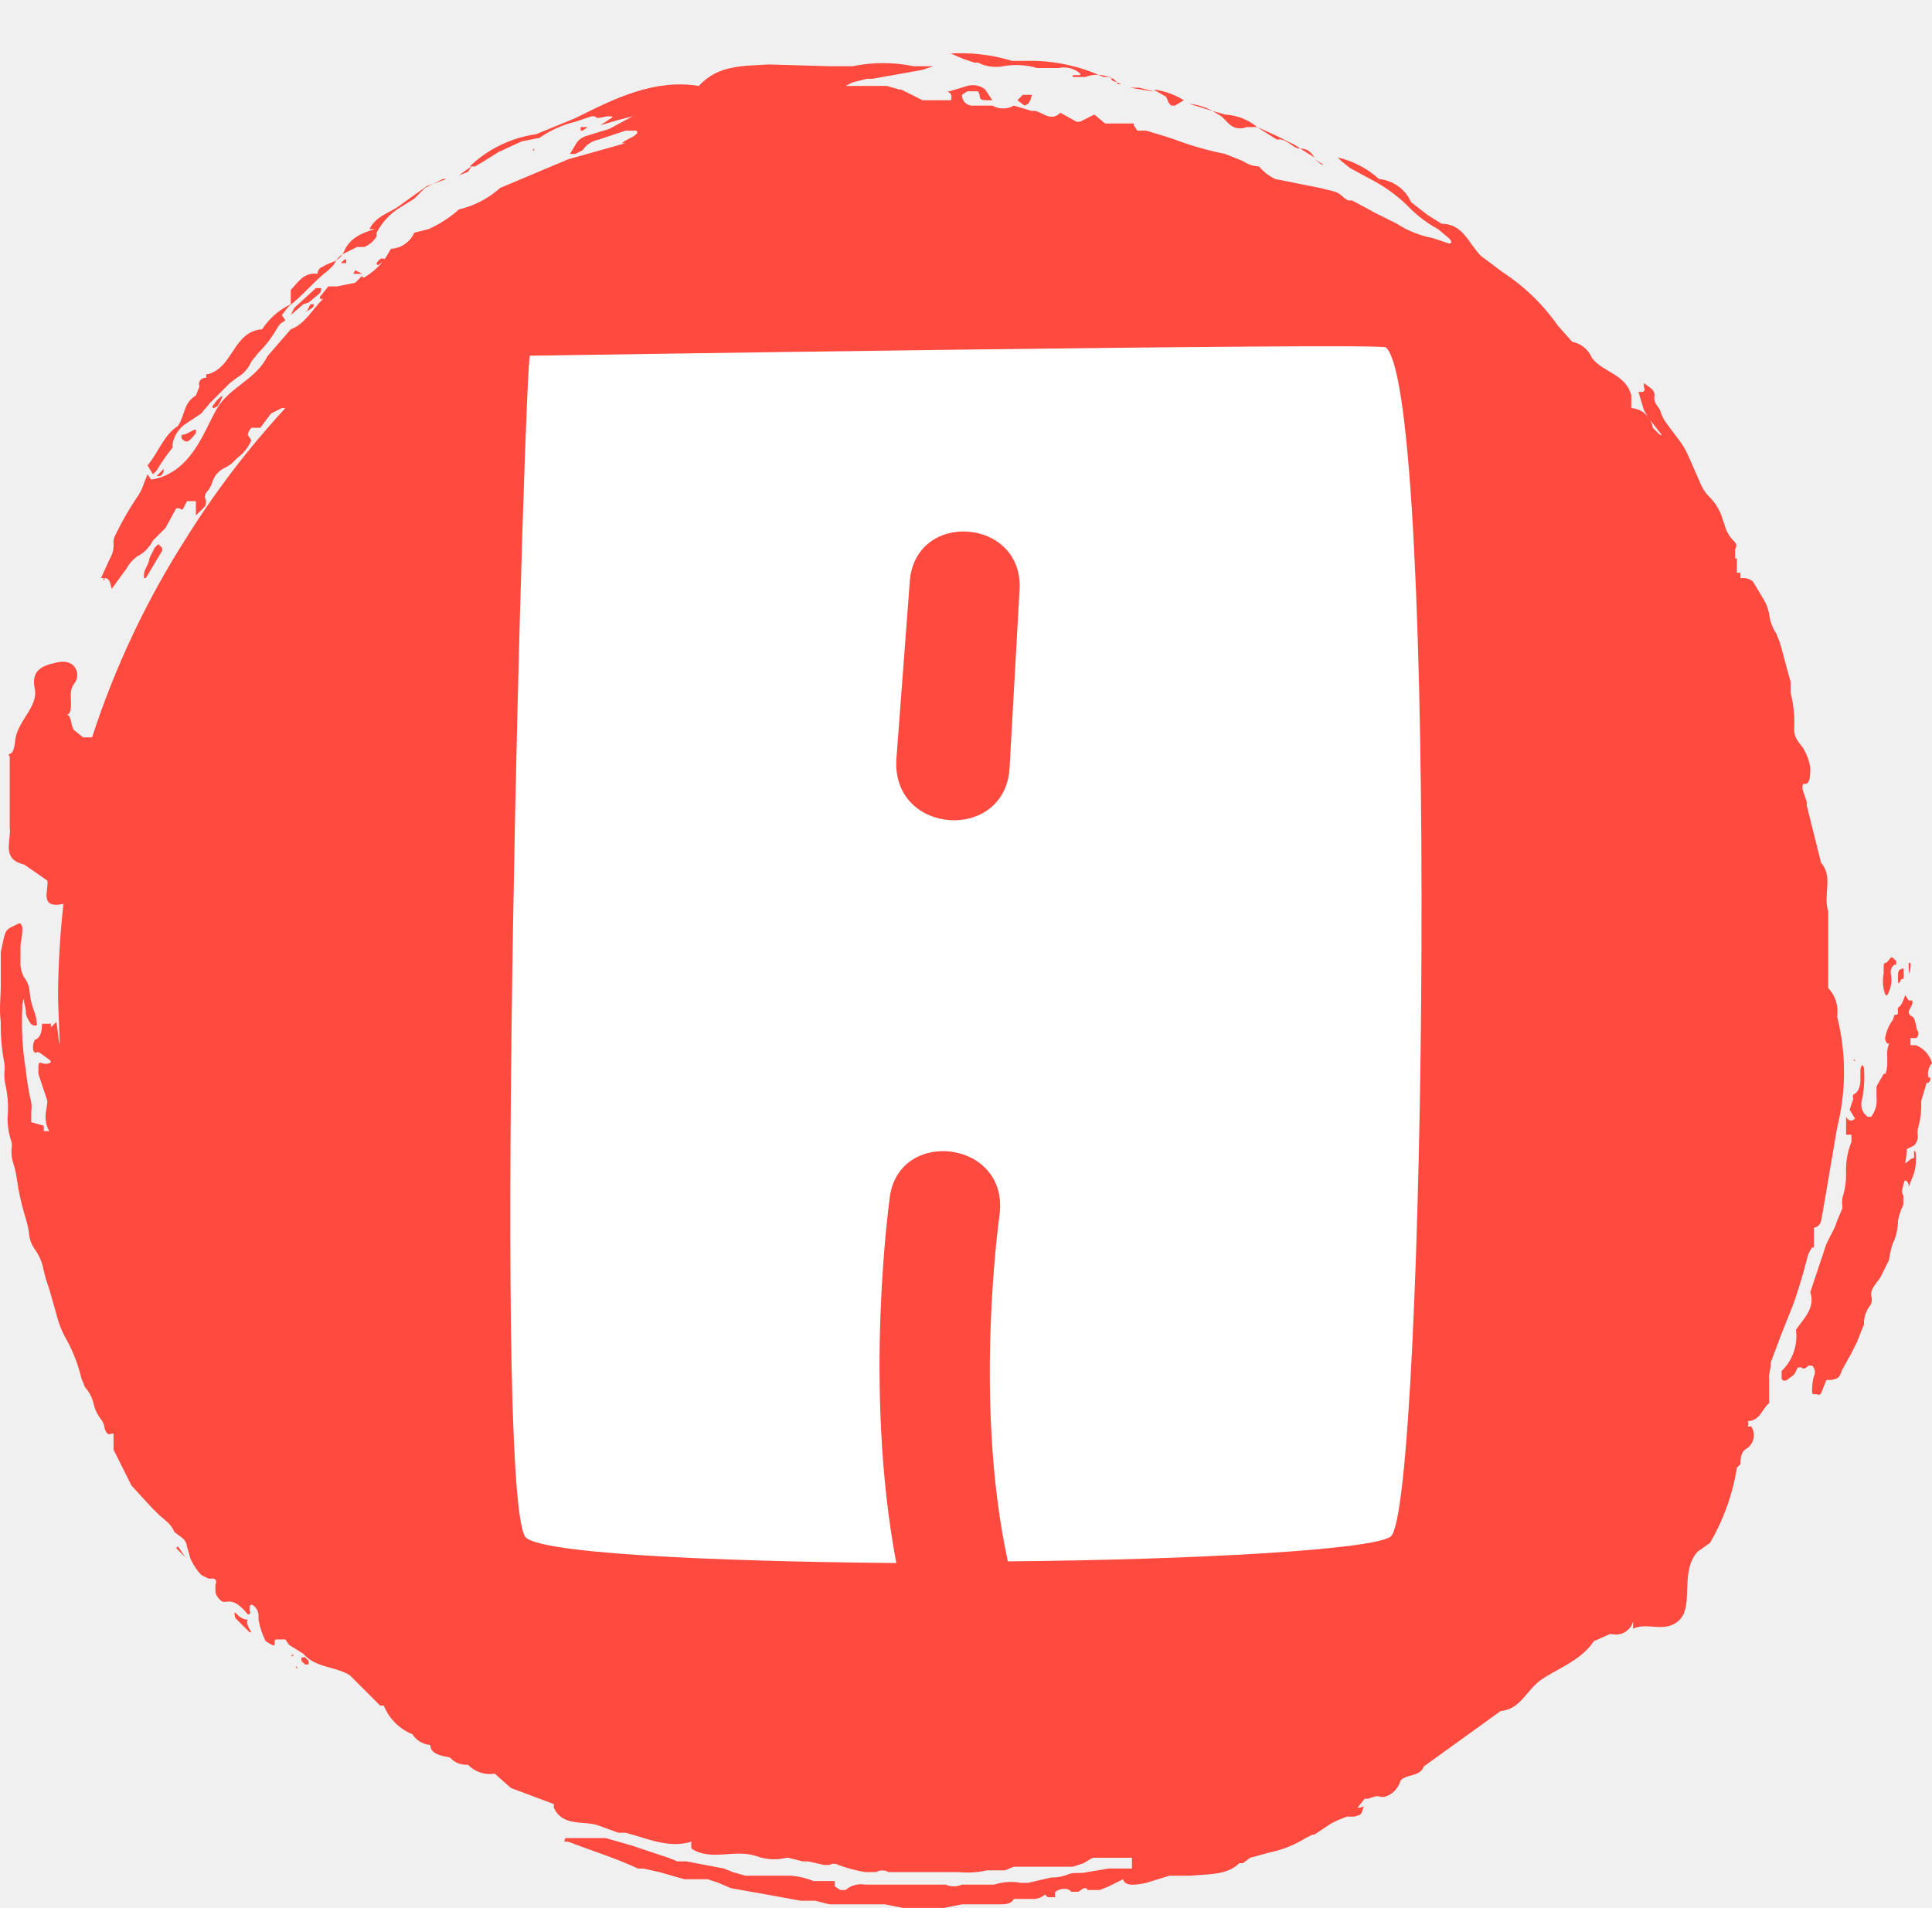
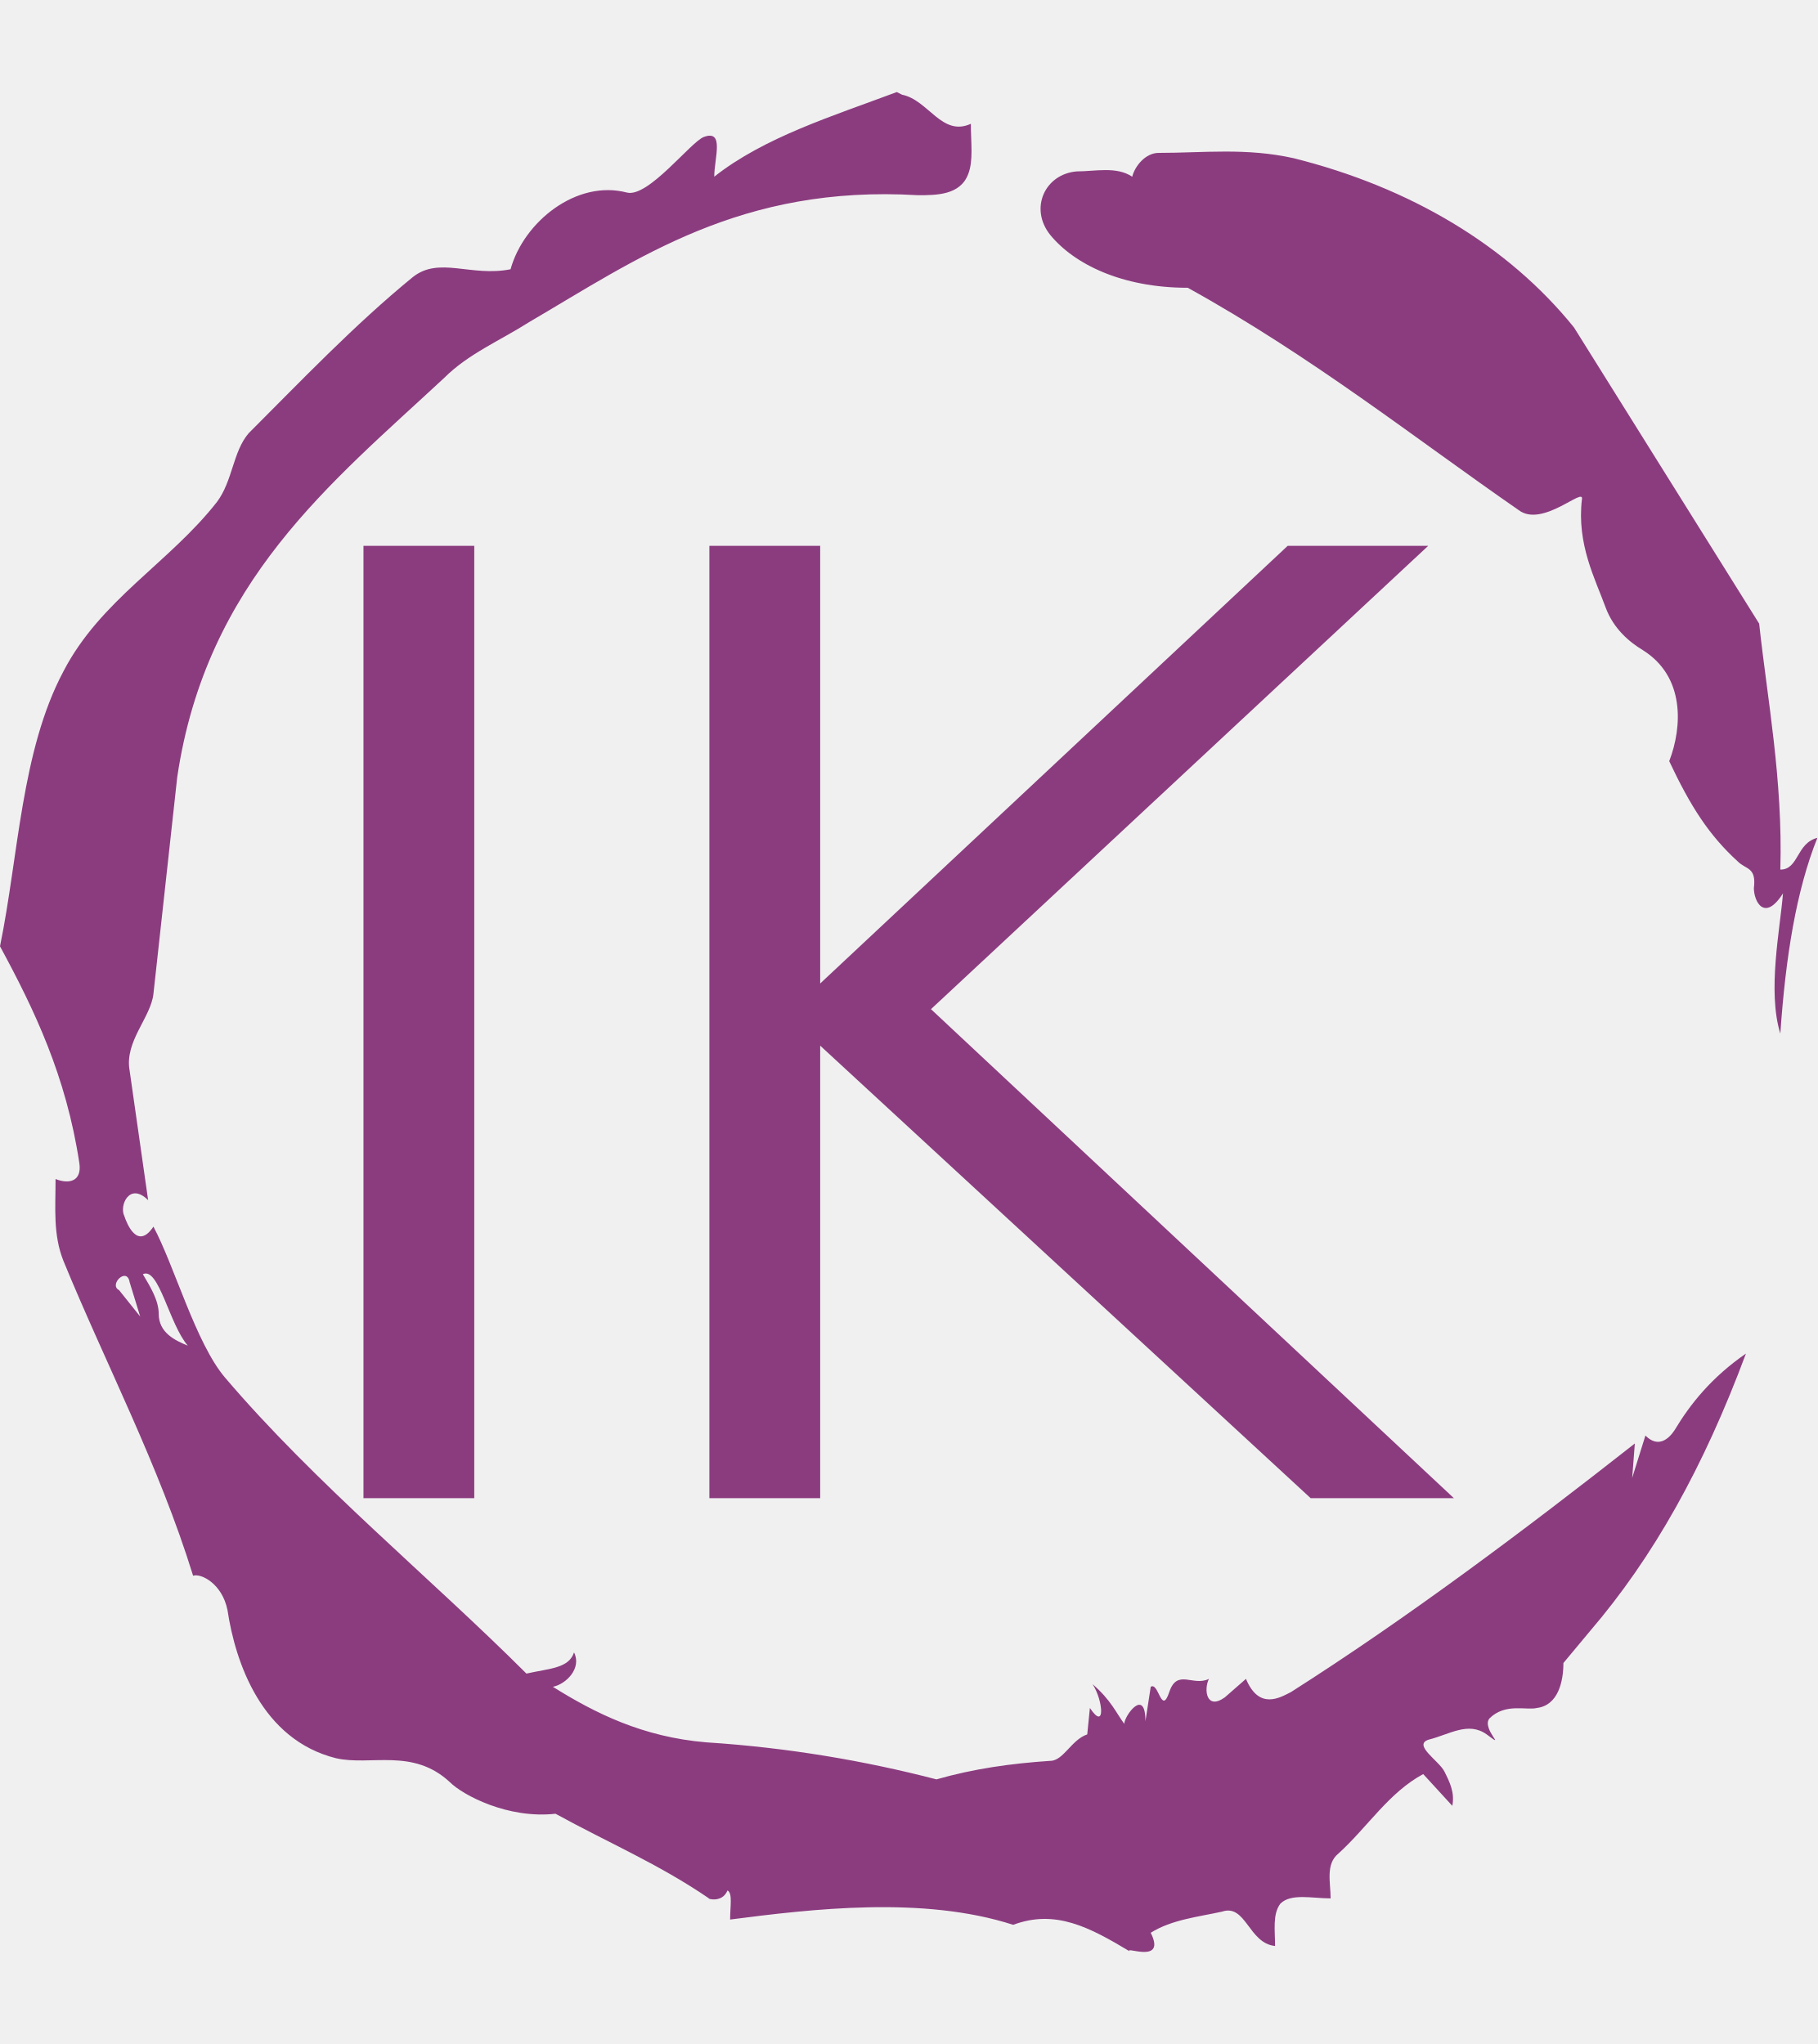
- <svg xmlns="http://www.w3.org/2000/svg" width="308.761" height="304.916" viewBox="0 0 106.008 104.687" class="css-1j8o68f" version="1.1" id="svg23">
-   <defs id="SvgjsDefs2684" />
-   <g id="SvgjsG2685" featurekey="rootContainer" transform="matrix(0.9820593,0,0,0.9820593,-0.05456052,0)" fill="#ff4a3f">
-     <g id="g17">
-       <path d="M19.8 15.3h.5l-.4-.2zm.5.1zm.8-.7c0 .1 0 .1.1.1l.4-.3c-.2-.1-.3-.1-.5.2zm.4-.2zm-4.1 2.3zm-.2.6l.3-.2c.1-.1.1-.2.1-.2h-.2l-.2.4c-.1-.1-.1 0 0 0zm2.2-2.9h-.1l-.2.2h.3zm-2.1 2.4l.6-.5c.1-.1.1-.2.1-.3h-.3l-1.2 1.1-.2.4.7-.6zm-1.1.8z" id="path3" />
-       <path d="M9.7 25v-.2a1.7 1.7 0 0 1 .7-1.1l.9-.6.5-.6.7-.7.4-.4.4-.3a1.9 1.9 0 0 0 .8-.9l.4-.5a5.9 5.9 0 0 0 1-1.3l.2-.3.3-.2-.2-.3.4-.5c.8-.6 1.4-1.4 2.2-2l.3-.3a1.4 1.4 0 0 1 .5-.6l.8-.4h.4a1.4 1.4 0 0 0 .7-.6V13a3.5 3.5 0 0 1 1.3-1.4l.8-.5.2-.2.4-.4 1-.5h.2l-1.1.4-1.4 1c-.6.5-1.4.6-1.8 1.4h.3c-.7.2-1.4.5-1.7 1.2s-.8.6-1.2.9a.4.4 0 0 0-.3.4c-.8-.1-1.1.5-1.5.9v.8a3.9 3.9 0 0 0-1.6 1.4c-1.6.1-1.6 2.1-3 2.5h-.1a.2.2 0 0 0 0 .2c-.3 0-.5.2-.4.5l-.2.5c-.7.4-.6 1.1-1 1.7-.8.5-1.1 1.5-1.7 2.2l.3.5.2-.2a11.6 11.6 0 0 1 .9-1.3zM53.9 3.3l.6.2h.2a2.2 2.2 0 0 0 1.4.2 4.1 4.1 0 0 1 1.9.1h1.2a1.4 1.4 0 0 1 1.2.3.1.1 0 0 1 0 .1H60a.1.1 0 0 0 0 .1h.7a1.8 1.8 0 0 1 1.3 0c.2 0 .1.1.2.2l.5.2h-.2c-.2-.4-.5-.4-.8-.4a9.7 9.7 0 0 0-4.3-.9h-.8A9.8 9.8 0 0 0 53 3h.2zm7.3 3.1zM50.3 4.7zm10.9 1.7h.2-.2zM19 14.7zm32.1-10zm17.6 2.2a.9.9 0 0 0 1 .2h.6a3.1 3.1 0 0 0-1.8-.7l-.7-.2.5.3zm-3.4-1.3c0 .1.1.2.2.3h.2l.5-.3a4.2 4.2 0 0 0-1.7-.6l.7.4zm7.4 2.7l.8.5c-.2-.3-.4-.5-.8-.5z" id="path5" />
-       <path d="M99 76.1l.6-1.6.6-1.5c.2-.5.6-1.8.8-2.6a1.7 1.7 0 0 1 .3-.7h.1v-1.1c.5-.1.4-.6.5-.9l.8-4.7a12.7 12.7 0 0 0 0-6.2 1.9 1.9 0 0 0-.5-1.6v-4.3c-.3-.9.3-1.9-.4-2.7L101 45a.4.4 0 0 0 0-.2l-.2-.6a.5.5 0 0 1 0-.4h.1c.3 0 .3-.5.3-.9a3 3 0 0 0-.4-1.1l-.3-.4a1.1 1.1 0 0 1-.2-.7 6.7 6.7 0 0 0-.2-2v-.6c-.2-.7-.4-1.5-.6-2.2l-.2-.5a2.5 2.5 0 0 1-.4-1.1 2.5 2.5 0 0 0-.3-.8l-.6-1a.8.8 0 0 0-.6-.2h-.1V32h-.2v-.8H97V31a.4.4 0 0 0 0-.1v-.2c.1-.2.1-.3-.1-.5a1.8 1.8 0 0 1-.4-.6l-.2-.6a2.9 2.9 0 0 0-.7-1.2 2.2 2.2 0 0 1-.5-.7l-.7-1.6a4.3 4.3 0 0 0-.6-1l-.6-.8a2.4 2.4 0 0 1-.4-.8l-.2-.3a.6.6 0 0 1-.1-.5.5.5 0 0 0-.2-.4l-.4-.3v.2c.1.2 0 .3-.1.3h-.2l.3 1 .3.5.7.9h-.1l-.2-.2-.2-.2a1.3 1.3 0 0 0-1.2-1.1v-.7c-.3-1.2-1.6-1.3-2.2-2.1a1.5 1.5 0 0 0-1.1-.9l-.8-.9a11.3 11.3 0 0 0-3.1-3l-.8-.6-.4-.3c-.7-.7-1-1.8-2.2-1.8l-.8-.5-.9-.7a2.2 2.2 0 0 0-1.8-1.3 5.1 5.1 0 0 0-2.3-1.2l.2.2.5.4 1.3.7a8.5 8.5 0 0 1 2.1 1.6 6.8 6.8 0 0 0 1.5 1.1l.6.5c.1.1.2.2.1.3H81l-.9-.3a5.6 5.6 0 0 1-2-.8l-1.2-.6-1.3-.7h-.2c-.3-.1-.4-.4-.8-.5l-.8-.2-2.5-.5a2.6 2.6 0 0 1-.9-.7 1.7 1.7 0 0 1-.9-.3l-1-.4a18.1 18.1 0 0 1-2.8-.8l-.6-.2-1-.3h-.5l-.2-.3v-.1h-1.6l-.6-.5-.4.2-.4.2h-.2l-.9-.5c-.6.6-1.1-.2-1.6-.1l-1-.3a1.2 1.2 0 0 1-1.2 0h-1.2a.6.6 0 0 1-.5-.6l.3-.2h.6a.7.7 0 0 1 .1.3c0 .2.2.2.5.2h.2l-.4-.6a1.1 1.1 0 0 0-1-.2l-1 .3H53c.3.2.2.3.2.5h-1.6l-.4-.2-.8-.4h-.1l-.7-.2h-2.3l.4-.2.8-.2h.3l1.7-.3 1.1-.2.6-.2h-1.1a8.4 8.4 0 0 0-3.4 0h-1.3L43 3.6c-1.4.1-2.8 0-3.9 1.2-2.5-.4-4.7.7-6.9 1.8l-2.2.9a6.7 6.7 0 0 0-3.7 1.8h.3l.5-.3.8-.5 1.3-.6 1-.2a6 6 0 0 1 2-.9l.9-.3h.2c.1.2.5 0 .7 0h.2c.1 0 .1.1 0 .1l-.6.4 1-.3.8-.2-1.3.7-1.3.4a1 1 0 0 0-.6.5l-.3.5h.3l.4-.2a1.4 1.4 0 0 1 .9-.6l1.5-.5h.5a.1.1 0 0 1 .1.2c-.2.2-.6.3-.8.5h.2l-3.2.9-3.8 1.6a5.2 5.2 0 0 1-2.3 1.2 6.6 6.6 0 0 1-1.7 1.1l-.8.2a1.5 1.5 0 0 1-1.3.9l-.3.5a3.7 3.7 0 0 1-1.2 1.1h-.1v-.1l-.2.2-.2.2-1 .2h-.5l-.4.5c-.1.1-.1.2 0 .2h.1c-.6.6-1 1.4-1.8 1.7L15 19.9c-.6 1.2-1.8 1.6-2.6 2.6s-1.4 3.9-3.9 4.3l-.2-.3-.2.5a2.7 2.7 0 0 1-.4.8 16.9 16.9 0 0 0-1.2 2.1.8.8 0 0 0-.1.5 1.4 1.4 0 0 1-.2.8l-.5 1.1h.2c.3 0 .3.3.4.6l.8-1.1a2.2 2.2 0 0 1 .6-.7 2 2 0 0 0 .9-.9l.3-.3.4-.4.6-1.1h.2c.1.1.1.1.2 0l.2-.4h.5v.8l.5-.5a.5.5 0 0 0 0-.5.4.4 0 0 1 .1-.3 1.5 1.5 0 0 0 .3-.5 1.3 1.3 0 0 1 .8-.9l.3-.2.3-.3a2.4 2.4 0 0 0 .8-1l-.2-.3c0-.1.1-.3.2-.4h.5l.6-.8.6-.3h.2a48.8 48.8 0 0 0-5.5 7.2h-.1.1a48.4 48.4 0 0 0-5.3 11.2h-.5l-.5-.4c-.2-.2-.1-.7-.4-.9h.1c.3-.5-.1-1.2.3-1.7s.1-1.4-.9-1.2-1.5.5-1.3 1.5-1 1.8-1.1 2.9-.5.5-.3.9v3.9c.1.8-.5 1.8.8 2.1l1.3.9c.1.5-.5 1.6.9 1.3a49.2 49.2 0 0 0-.3 5c0 1.1.1 2.2.1 3.3v-.4c-.1-.4-.1-.8-.2-1.3l-.3.3v-.2h-.5c0 .5-.1.8-.4.9a.9.9 0 0 0-.1.5c0 .1.1.3.2.2s.4.2.7.4-.2.3-.4.2-.2.1-.2.3v.3l.5 1.5c0 .3-.1.6-.1.9a1.7 1.7 0 0 0 .2.8h-.3v-.3l-.7-.2v-.6a1.5 1.5 0 0 0 0-.5 14.6 14.6 0 0 1-.3-1.8 16.6 16.6 0 0 1-.2-3.5.9.9 0 0 1 .1-.5v.2a2.9 2.9 0 0 1 .1.5.8.8 0 0 0 .1.4c.1.2.2.4.4.4s.1-.1.1-.2a2.1 2.1 0 0 0-.1-.5 4.2 4.2 0 0 1-.3-1.3 1.5 1.5 0 0 0-.3-.7 1.6 1.6 0 0 1-.2-.9v-.8c0-.3.1-.6.1-.9a.5.5 0 0 0-.1-.4h-.1c-.8.4-.7.2-1 1.6V55c0 .7-.1 1.4 0 2.1a10.8 10.8 0 0 0 .2 2.3 1.8 1.8 0 0 1 0 .5 3.1 3.1 0 0 0 .1.9 5.9 5.9 0 0 1 .1 1.3 3.9 3.9 0 0 0 .2 1.7 1.2 1.2 0 0 1 0 .4 2.1 2.1 0 0 0 .1.8 4.9 4.9 0 0 1 .2.9 14 14 0 0 0 .5 2.2 5 5 0 0 1 .2 1 1.7 1.7 0 0 0 .3.7 2.9 2.9 0 0 1 .5 1.2 8.5 8.5 0 0 0 .3 1l.4 1.4a5.4 5.4 0 0 0 .6 1.5 8.5 8.5 0 0 1 .8 2.1l.2.5a2.1 2.1 0 0 1 .5 1 2.1 2.1 0 0 0 .4.8 1 1 0 0 1 .2.5c.1.3.2.4.4.3h.1v.9l.5 1 .5 1 1.1 1.2.4.4c.3.3.7.5.9 1l.4.3a.7.7 0 0 1 .3.5l.2.7a3.3 3.3 0 0 0 .6.9l.4.2h.3a.2.2 0 0 1 .1.3 2.5 2.5 0 0 0 0 .5.9.9 0 0 0 .4.5h.2c.4-.1.8.2 1.2.7h.1c0-.1.1-.1 0-.2v-.2c0-.1.1-.2.2-.1a.7.7 0 0 1 .3.6v.2a4.3 4.3 0 0 0 .4 1.2c.5.3.5.3.5.1s0-.2.2-.2h.4l.2.3.8.5c.7.8 1.8.7 2.6 1.2l1.7 1.7h.2a2.9 2.9 0 0 0 1.6 1.6 1.3 1.3 0 0 0 1 .6c0 .5.6.6 1.1.7a1.2 1.2 0 0 0 .8.4h.2a1.7 1.7 0 0 0 1.5.5l.9.8 2.4.9v.2c.5 1.1 1.7.7 2.5 1l1.1.4h.4c1.2.3 2.4.9 3.7.5a.7.7 0 0 0 0 .4c1.1.7 2.4 0 3.6.4a2.9 2.9 0 0 0 1.7.1h.1l.8.2h.3l.9.2h.3a.5.5 0 0 1 .5 0 7.9 7.9 0 0 0 1.5.4h.6a.7.7 0 0 1 .7 0h3.9a5 5 0 0 0 1.6-.1h1l.5-.2H60l.6-.2.5-.3h2.2v.6H62l-1.2.2c-.4.1-.7 0-1 .1a2.4 2.4 0 0 1-1 .2l-1.3.3h-.4a3.1 3.1 0 0 0-1.5.1h-1.8a1.1 1.1 0 0 1-.9 0h-4.5a1.3 1.3 0 0 0-1.1.3H47l-.3-.2v-.3h-1.2a4.1 4.1 0 0 0-1.3-.3h-2.5l-.7-.2-.5-.2-2.1-.4h-.5l-.5-.2-2.1-.7-1.4-.4h-2.2c-.1 0-.1.1-.1.2h.2c1.3.5 2.6.9 3.9 1.5h.3l.9.2 1.4.4h1.3l.6.2.7.3 1.7.3 1.1.2 1.1.2h.8l.8.2h3.1l1 .2h2.3l1-.2H56c.4 0 .6-.1.7-.3h1a1 1 0 0 0 .8-.3c-.1.1 0 .1.1.2h.4v-.2c0-.1 0-.1.2-.2s.6-.1.7.1h.4l.3-.2c.2 0 .2 0 .2.1h.7l.5-.2.8-.4c.1.3.4.4 1.3.2l1.3-.4h1.2c.9-.1 2 0 2.7-.7h.2l.4-.3 1.1-.3a6.1 6.1 0 0 0 2-.8l.4-.2h.1l.9-.6.4-.2.5-.2h.4c.4-.1.4-.1.5-.4s0-.1-.2-.1h-.1l.4-.5h.2c.3-.1.5-.2.7-.1h.2a1.3 1.3 0 0 0 .9-.9c.3-.4 1.1-.2 1.3-.8l4.3-3.1c1.1-.1 1.4-1.1 2.2-1.7s2.3-1.1 3-2.2l.9-.4h.1a1 1 0 0 0 1.2-.7v.4c.8-.4 1.8.3 2.6-.5s0-2.7 1-3.8l.7-.5a12.1 12.1 0 0 0 1.5-4.2l.2-.2c0-.3 0-.7.4-.9a.9.9 0 0 0 .2-1.2h-.2a.3.3 0 0 0 0-.3c.7 0 .8-.7 1.2-1V77a.5.5 0 0 1 0-.2 3.8 3.8 0 0 0 .1-.7zM5.9 32.2z" id="path7" />
-       <path d="M26.4 9.3l-.3.2-.4.3.5-.2zm6.1-2h.1l.3-.2h-.4zm-2.6 1l-.1.1h.1v-.1zm-1.5 1.4zm1.3-.2zm-6.3 3.1zM9.2 26.2l-.4.4H9a.4.4 0 0 0 .2-.4zm3-3.5a2.1 2.1 0 0 0 .3-.6 1.5 1.5 0 0 0-.5.5c-.1.1-.1.2 0 .2zM11 24.2V24c-.2 0-.5.3-.8.3v.2c.3.3.4.2.8-.3zm3 66.2zM73.9 9.2h.1l-.5-.3zm-2.5-1.4c.5-.1.8.4 1.2.5h.1l-.3-.2-1-.5-1.1-.5.3.2zM52.8 3.1zm11.7 2h-.1l-1.2-.2h.5zm2 .7l1.3.4a3.3 3.3 0 0 0-1.3-.4zm-9 0a1 1 0 0 0 .2-.5h-.5l-.3.3.4.3zm9 1.6zM49.9 4.2zm2.9.7zM48.5 4zm13.8 2.1a.5.5 0 0 0 0 .1zm44.8 52.3h-.3V58h.3c.1 0 .2-.3.1-.4s-.1-.7-.3-.8a.3.3 0 0 1-.2-.3l.2-.4a.4.4 0 0 0 0-.2h-.2l-.2-.3c-.1.3-.2.6-.4.7a.5.5 0 0 0 0 .2c0 .1 0 .2-.1.2h-.1a1.1 1.1 0 0 1-.1.3 2.3 2.3 0 0 0-.4.9.4.4 0 0 0 .1.4h.1a1.7 1.7 0 0 0-.1.8v.4a1.8 1.8 0 0 1-.1.5h-.1l-.4.7v.6a1.5 1.5 0 0 1-.3 1.1h-.2l-.2-.2a.9.9 0 0 1-.1-.8 6.5 6.5 0 0 0 .1-1.7c0-.1-.1-.2-.1-.2a.5.5 0 0 0-.1.3v.6c0 .2-.1.6-.3.7s-.1.2-.1.3l-.2.6.3.5c-.2.2-.4.1-.5-.1v1h.3v.4a4.2 4.2 0 0 0-.3 1.4 3.3 3.3 0 0 0 0 .4 4 4 0 0 1-.2 1.3 2 2 0 0 0 0 .6l-.3.7a3.2 3.2 0 0 1-.3.7l-.3.6-.9 2.7c.3.9-.4 1.5-.8 2.1a2.7 2.7 0 0 1-.8 2.3v.4c0 .1.1.2.3.1l.4-.3.2-.4h.2c.1.1.2.1.4-.1h.2a.5.5 0 0 1 .1.6 2.9 2.9 0 0 0-.1.8c0 .1 0 .2.1.2h.2c.1.1.2 0 .3-.3l.2-.5h.3c.4-.1.4-.1.6-.6l.5-.9.3-.6.4-1a1.6 1.6 0 0 1 .3-1 .6.6 0 0 0 .1-.6c0-.2 0-.3.2-.6l.3-.4.5-1a4.7 4.7 0 0 1 .2-.9 3 3 0 0 0 .3-1.3 3.8 3.8 0 0 1 .3-.9v-.5c-.1-.2-.1-.2 0-.6s.1-.2.2-.2a.4.4 0 0 1 .1.3l.2-.5a2.3 2.3 0 0 0 .2-.9v-.3c0-.1 0-.3-.1-.3v.4c-.2 0-.3.2-.5.3a6.4 6.4 0 0 0 .1-.8l.4-.2a.7.7 0 0 0 .2-.6 1.4 1.4 0 0 1 0-.3 4.8 4.8 0 0 0 .2-1.4v-.2l.3-1h.1a.3.3 0 0 0 .1-.3h-.1a.9.9 0 0 1 .2-.8 1.5 1.5 0 0 0-.9-1zm-1.2 7.8zm-.2-9.9zm0 0zM9.1 30.8a.3.3 0 0 0 0-.2l-.2-.2-.2.2-.3.6c0 .3-.3.6-.3.9v.2h.1zm96.3 24.8h.1a1.7 1.7 0 0 0 .2-1.2.5.5 0 0 1 .2-.5h.1v-.2l-.2-.2h-.1c-.1.1-.2.3-.3.3s-.1.1-.1.3v.3a2.2 2.2 0 0 0 .1 1.2zM13.2 90.1c-.1 0 0 .2 0 .3l.8.8h.1c-.2-.3-.3-.6-.2-.7a.9.9 0 0 1-.5-.2zm.8.3zm92.3-35.7h.1a2 2 0 0 0 0-.6c-.3.1-.3.1-.3.6s.1.1.2 0z" id="path9" />
-       <path d="M106.7 62a.6.6 0 0 0 .1-.5c0-.1-.1-.2-.1-.1h-.2v.2c0 .4.1.5.2.4zm.1-8.2h-.1v.6a1 1 0 0 0 .1-.6zM17.1 92.6h-.2v.2l.2.2h.2v-.2zm86.6-33.3c0-.1 0-.1-.1-.1zM9.9 86.5l.5.5-.4-.6z" id="path11" />
-       <circle cx="10.5" cy="87.1" transform="rotate(-24.8 10.4 87.159)" id="circle13" />
-       <path d="M9.7 30.1h-.1v.2-.2h.1zm83.2-6.6l-.2-.3h-.1zm-14.7 77.1zM5.9 32.2zm-.1.2a.3.3 0 0 0 .1-.2v.2zm1.9-4.9zM61.5 2.4zm42.8 58.2v.1-.1zM16.4 92.5h-.1c.1.1.2 0 .1-.1zm.2.7h.1l-.1-.1v.1zm73.9-71.3zm15.2 34.4zM14.6 91.7zm92.1-37zm-.8 11.4zM34.6 0z" id="path15" />
-     </g>
-   </g>
-   <g id="SvgjsG2686" featurekey="nameFeature-0" transform="matrix(2.284354,0,0,2.284354,27.98006,-5.60952)" fill="#ffffff">
-     <path d="M9.6 16.48 l-0.32 4.24 c-0.08 1.8 2.6 1.96 2.72 0.2 l0.24 -4.28 c0.12 -1.76 -2.56 -1.96 -2.64 -0.16 z M0.48 11 l0 0 c0.04 0 20.48 -0.32 20.56 -0.2 c1.28 1.12 0.96 27.8 0.12 28.56 c-0.4 0.32 -4.64 0.56 -9.2 0.6 c-0.84 -3.84 -0.2 -8.32 -0.2 -8.32 c0.24 -1.8 -2.44 -2.12 -2.64 -0.4 c0 0.04 -0.64 4.52 0.16 8.76 c-4.56 -0.04 -8.68 -0.24 -8.92 -0.64 c-0.8 -1.44 0 -28.28 0.12 -28.36 z" id="path20" />
+ <svg xmlns="http://www.w3.org/2000/svg" version="1.1" width="1000" height="1125" viewBox="0 0 1000 1125">
+   <g transform="matrix(1,0,0,1,1.7053025658242404e-13,0)">
+     <svg viewBox="0 0 320 360" data-background-color="#ffffff" preserveAspectRatio="xMidYMid meet" height="1125" width="1000">
+       <g id="tight-bounds" transform="matrix(1,0,0,1,0,0)">
+         <svg viewBox="0 0 320 360" height="360" width="320">
+           <g>
+             <svg />
+           </g>
+           <g>
+             <svg viewBox="0 0 320 360" height="360" width="320">
+               <g>
+                 <path d="M20.961 227.22l3.726 4.658-1.863-6.056c-0.466-2.795-3.726 0.466-1.863 1.398M25.153 224.425c1.397 2.329 2.795 4.658 2.795 6.987 0 3.261 2.795 4.658 5.123 5.589-3.261-3.726-5.124-13.974-7.918-12.576M204.017 26.929c7.918 0 15.371-0.932 23.756 0.931 20.495 5.124 37.729 15.371 49.374 29.811l32.606 52.169c1.397 13.042 4.192 27.482 3.726 43.319 3.261 0 2.795-4.658 6.521-5.59-3.726 9.316-5.59 20.961-6.521 34.469-2.329-7.453 0-18.632 0.466-24.687-3.261 5.124-5.124 1.397-5.124-0.932 0.466-3.726-1.397-3.261-2.795-4.658-5.124-4.658-8.384-9.782-12.11-17.7 2.329-6.055 2.795-14.905-4.658-19.563-2.329-1.397-5.124-3.726-6.521-7.453-1.863-5.124-5.124-11.179-4.193-19.097 0.466-2.329-6.987 5.124-11.179 1.863-18.166-12.576-36.332-27.016-58.224-39.127-11.645 0-20.029-4.192-24.221-9.316-3.726-4.658-0.932-10.713 4.658-11.179 3.261 0 6.987-0.932 9.782 0.932 0.466-1.863 2.329-4.192 4.657-4.192M157.904 16.215l0.932 0.466c4.658 0.932 6.987 7.453 12.11 5.124 0 3.261 0.466 6.521-0.466 8.85-1.397 3.726-5.59 3.726-8.85 3.726-31.208-1.863-49.374 11.179-68.471 22.358-5.124 3.261-10.713 5.59-14.906 9.782-20.029 18.632-41.921 35.866-47.045 70.335l-4.192 38.195c-0.466 4.192-5.124 8.384-4.192 13.508l3.26 22.824c-3.261-3.261-5.124 0.932-4.192 2.795 0.466 1.397 2.329 6.055 5.124 1.863 3.726 6.987 7.453 20.495 12.576 26.55 15.837 18.632 36.332 35.4 53.101 52.169 4.192-0.932 7.453-0.932 8.384-3.727 1.397 2.795-1.397 5.59-3.726 6.056 7.453 4.658 15.837 8.85 27.016 9.781 14.44 0.932 27.948 3.261 40.524 6.522 6.521-1.863 13.042-2.795 20.029-3.261 2.329 0 3.726-3.726 6.521-4.658l0.466-4.658c2.795 4.192 2.329-1.397 0.466-4.192 3.261 2.795 4.192 5.124 5.589 6.987 0-1.397 3.726-6.521 3.727-0.466l0.931-6.055c1.397-0.932 1.863 5.124 3.261 0.931 1.397-4.192 4.192-0.932 6.987-2.329-0.932 1.863-0.466 5.59 2.794 3.261l3.727-3.261c2.329 5.59 6.055 3.261 7.918 2.329 20.495-13.042 40.99-28.413 60.553-43.784l-0.466 6.055 2.329-7.453c2.329 2.329 4.192 0.466 5.124-0.931 2.795-4.658 6.521-9.316 12.577-13.508-7.453 20.029-16.303 35.866-27.482 48.908l-4.658 5.59c0 3.261-0.932 7.453-4.658 7.918-1.863 0.466-5.59-0.932-8.384 1.863-1.397 1.863 3.261 5.59-0.466 2.795-3.261-2.329-6.521 0-10.248 0.932-2.795 0.932 1.863 3.726 2.795 5.589 0.932 1.863 1.863 3.726 1.398 6.056l-5.124-5.59c-6.055 3.261-9.782 9.316-14.906 13.974-2.329 1.863-1.397 5.124-1.397 7.918-3.261 0-6.987-0.932-8.85 0.932-1.397 1.863-0.932 4.658-0.932 7.453-4.658-0.466-5.124-7.453-9.315-6.056-4.192 0.932-8.85 1.397-12.577 3.727 2.795 5.59-4.658 2.329-3.726 3.26-6.987-4.192-13.042-7.453-20.495-4.658-15.837-5.124-35.4-2.795-49.84-0.931 0-2.329 0.466-4.658-0.466-5.124-0.932 2.329-3.726 1.397-3.26 1.397-8.85-6.055-17.7-9.782-27.016-14.905-8.384 0.932-16.303-3.261-18.632-5.59-6.521-6.055-13.974-2.795-20.029-4.192-13.042-3.261-17.7-16.769-19.098-26.084-0.932-4.658-4.658-6.521-6.055-6.056-6.055-19.563-15.371-37.263-22.824-55.429-1.863-4.658-1.397-9.316-1.397-14.44 2.329 0.932 4.658 0.466 4.192-2.794-2.329-15.371-7.918-27.016-13.974-38.195 3.261-15.837 3.726-34.469 11.179-48.443 6.521-12.576 18.632-19.098 27.016-29.811 2.795-3.726 2.795-8.85 5.59-12.11 9.316-9.316 18.632-19.098 28.879-27.482 4.658-3.726 10.247 0 17.234-1.397 2.329-8.384 11.645-15.837 20.495-13.508 3.726 0.932 11.179-8.85 13.508-9.782 3.726-1.397 1.863 3.726 1.863 6.987 8.85-6.987 20.961-10.713 32.14-14.906" fill="#8b3c7f" fill-rule="nonzero" stroke="none" stroke-width="1" stroke-linecap="butt" stroke-linejoin="miter" stroke-miterlimit="10" stroke-dasharray="" stroke-dashoffset="0" font-family="none" font-weight="none" font-size="none" text-anchor="none" style="mix-blend-mode: normal" data-fill-palette-color="tertiary" />
+               </g>
+               <g transform="matrix(1,0,0,1,64,96.13383)">
+                 <svg viewBox="0 0 192 167.732" height="167.732" width="192">
+                   <g>
+                     <svg viewBox="0 0 192 167.732" height="167.732" width="192">
+                       <g>
+                         <svg viewBox="0 0 192 167.732" height="167.732" width="192">
+                           <g>
+                             <svg viewBox="0 0 192 167.732" height="167.732" width="192">
+                               <g>
+                                 <svg viewBox="0 0 192 167.732" height="167.732" width="192">
+                                   <g>
+                                     <svg viewBox="0 0 192 167.732" height="167.732" width="192">
+                                       <g transform="matrix(1,0,0,1,0,0)">
+                                         <svg width="192" viewBox="4.35 -35.25 40.35 35.25" height="167.732" data-palette-color="#8b3c7f">
+                                           <path d="M8.45 0L4.35 0 4.35-35.25 8.45-35.25 8.45 0ZM25.35-18.1L44.7 0 39.4 0 21.25-16.75 21.25 0 17.15 0 17.15-35.25 21.25-35.25 21.25-19.05 38.55-35.25 43.75-35.25 25.35-18.1Z" opacity="1" transform="matrix(1,0,0,1,0,0)" fill="#8b3c7f" class="undefined-text-0" data-fill-palette-color="primary" id="text-0" />
+                                         </svg>
+                                       </g>
+                                     </svg>
+                                   </g>
+                                 </svg>
+                               </g>
+                             </svg>
+                           </g>
+                           <g />
+                         </svg>
+                       </g>
+                     </svg>
+                   </g>
+                 </svg>
+               </g>
+             </svg>
+           </g>
+           <defs />
+         </svg>
+         <rect width="320" height="360" fill="none" stroke="none" visibility="hidden" />
+       </g>
+     </svg>
  </g>
</svg>
